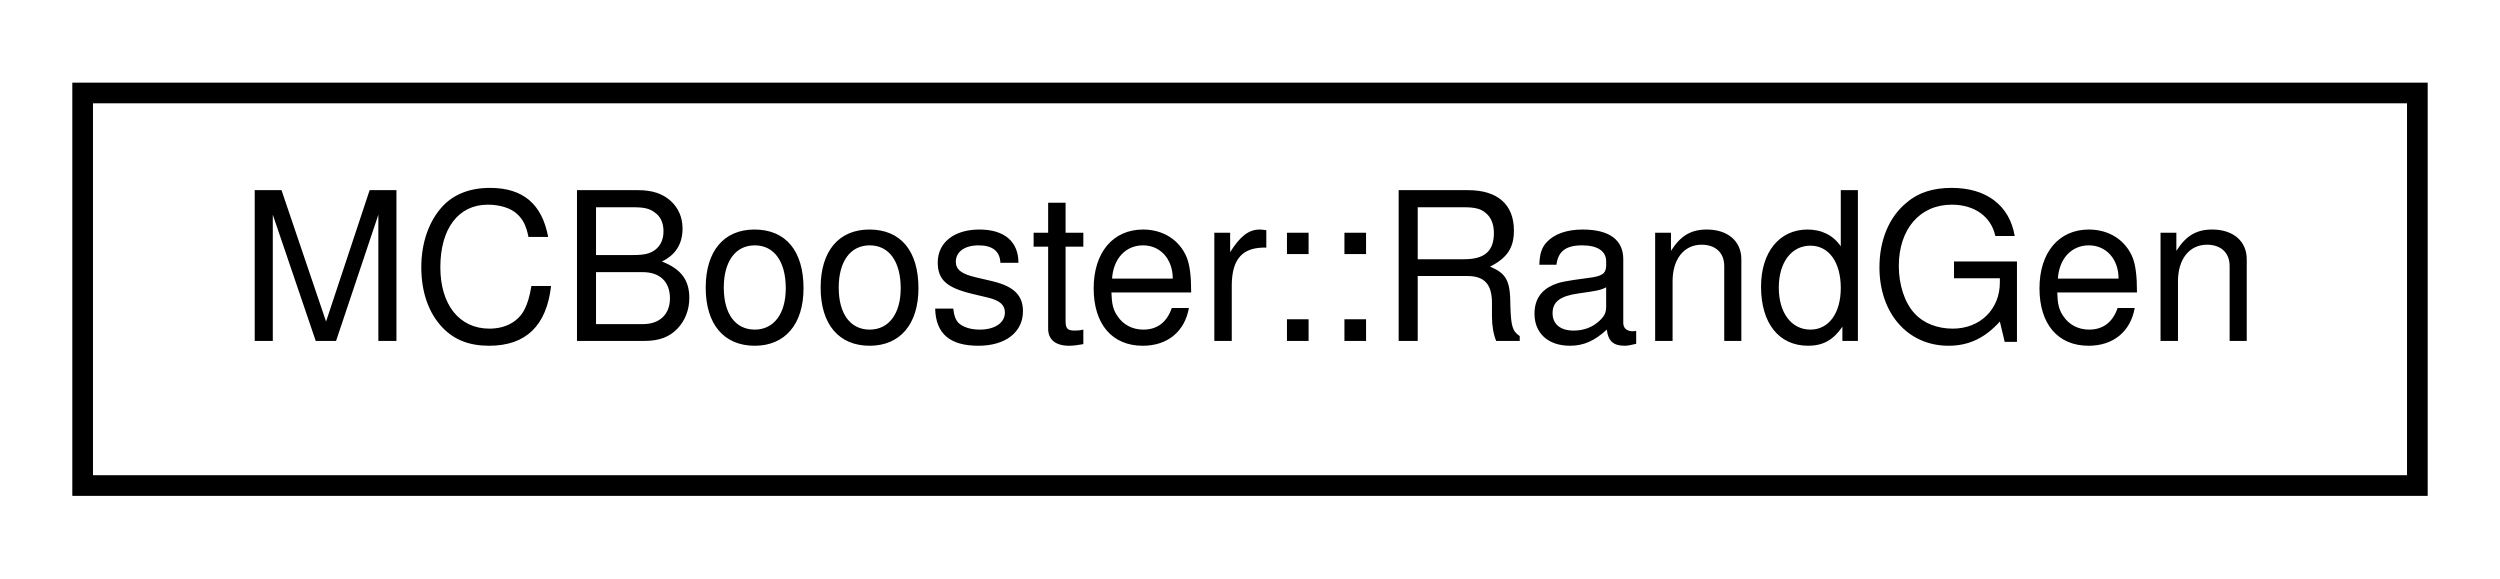
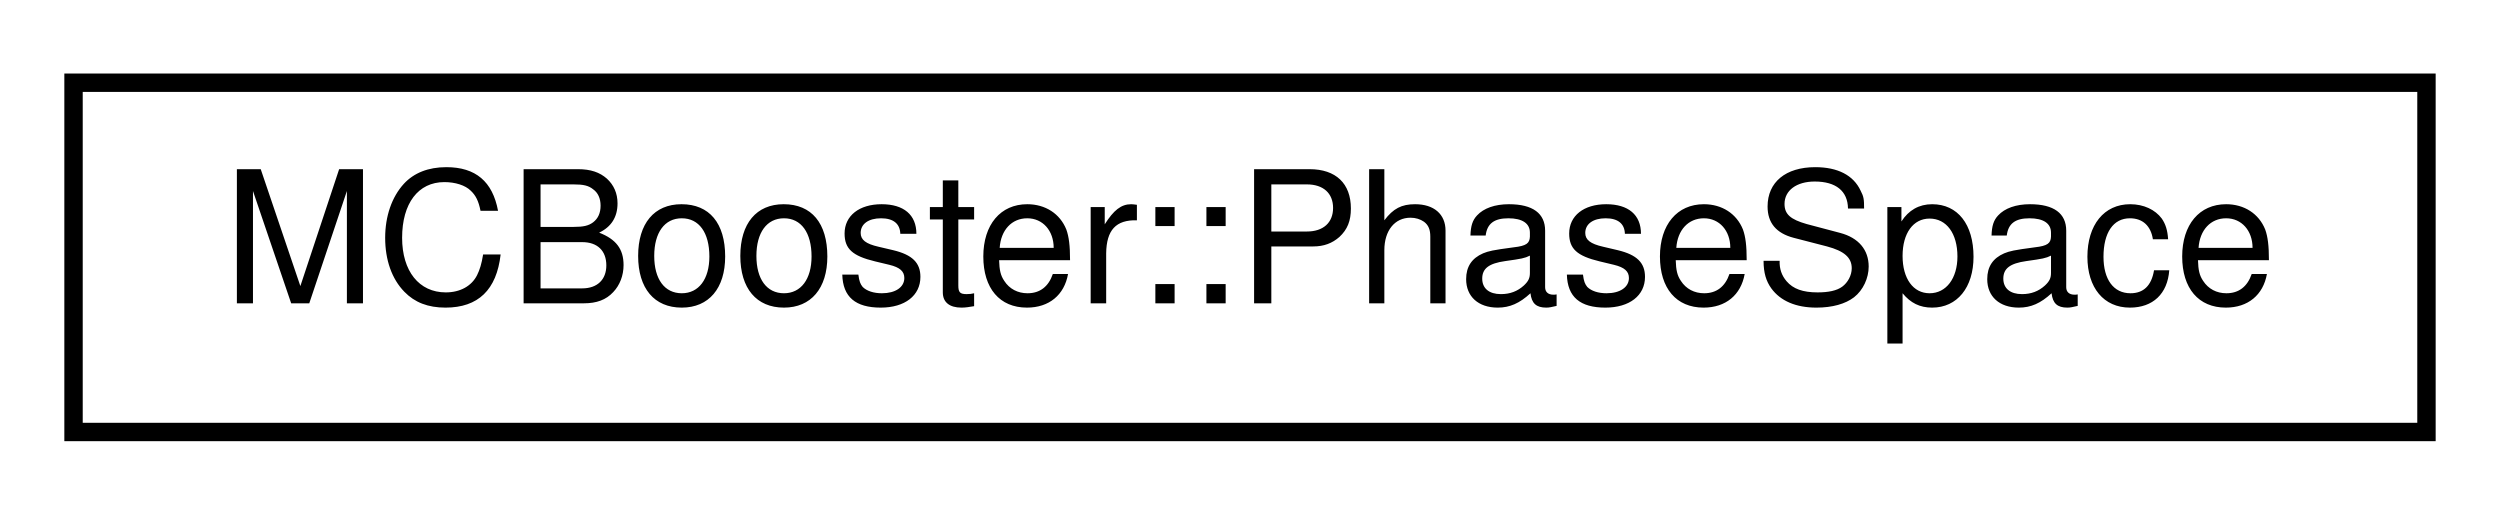
- <svg xmlns="http://www.w3.org/2000/svg" xmlns:xlink="http://www.w3.org/1999/xlink" width="121pt" height="28pt" viewBox="0.00 0.00 121.00 28.00">
+ <svg xmlns="http://www.w3.org/2000/svg" xmlns:xlink="http://www.w3.org/1999/xlink" width="136pt" height="28pt" viewBox="0.00 0.00 136.00 28.00">
  <g id="graph0" class="graph" transform="scale(1 1) rotate(0) translate(4 24)">
    <g id="node1" class="node">
      <g id="a_node1">
-         <a xlink:href="struct_m_c_booster_1_1_rand_gen.html" target="_top" xlink:title="Fill a given vector with random numbers between 0 and 1. ">
-           <polygon fill="none" stroke="black" points="0,-0.5 0,-19.5 113,-19.5 113,-0.5 0,-0.5" />
-           <text text-anchor="middle" x="56.5" y="-7.5" font-family="Helvetica,sans-Serif" font-size="10.00">MCBooster::RandGen</text>
+         <a xlink:href="class_m_c_booster_1_1_phase_space.html" target="_top" xlink:title="Implementation of the event generator. ">
+           <polygon fill="none" stroke="black" points="0,-0.5 0,-19.5 128,-19.5 128,-0.5 0,-0.5" />
+           <text text-anchor="middle" x="64" y="-7.5" font-family="Helvetica,sans-Serif" font-size="10.00">MCBooster::PhaseSpace</text>
        </a>
      </g>
    </g>
  </g>
</svg>
